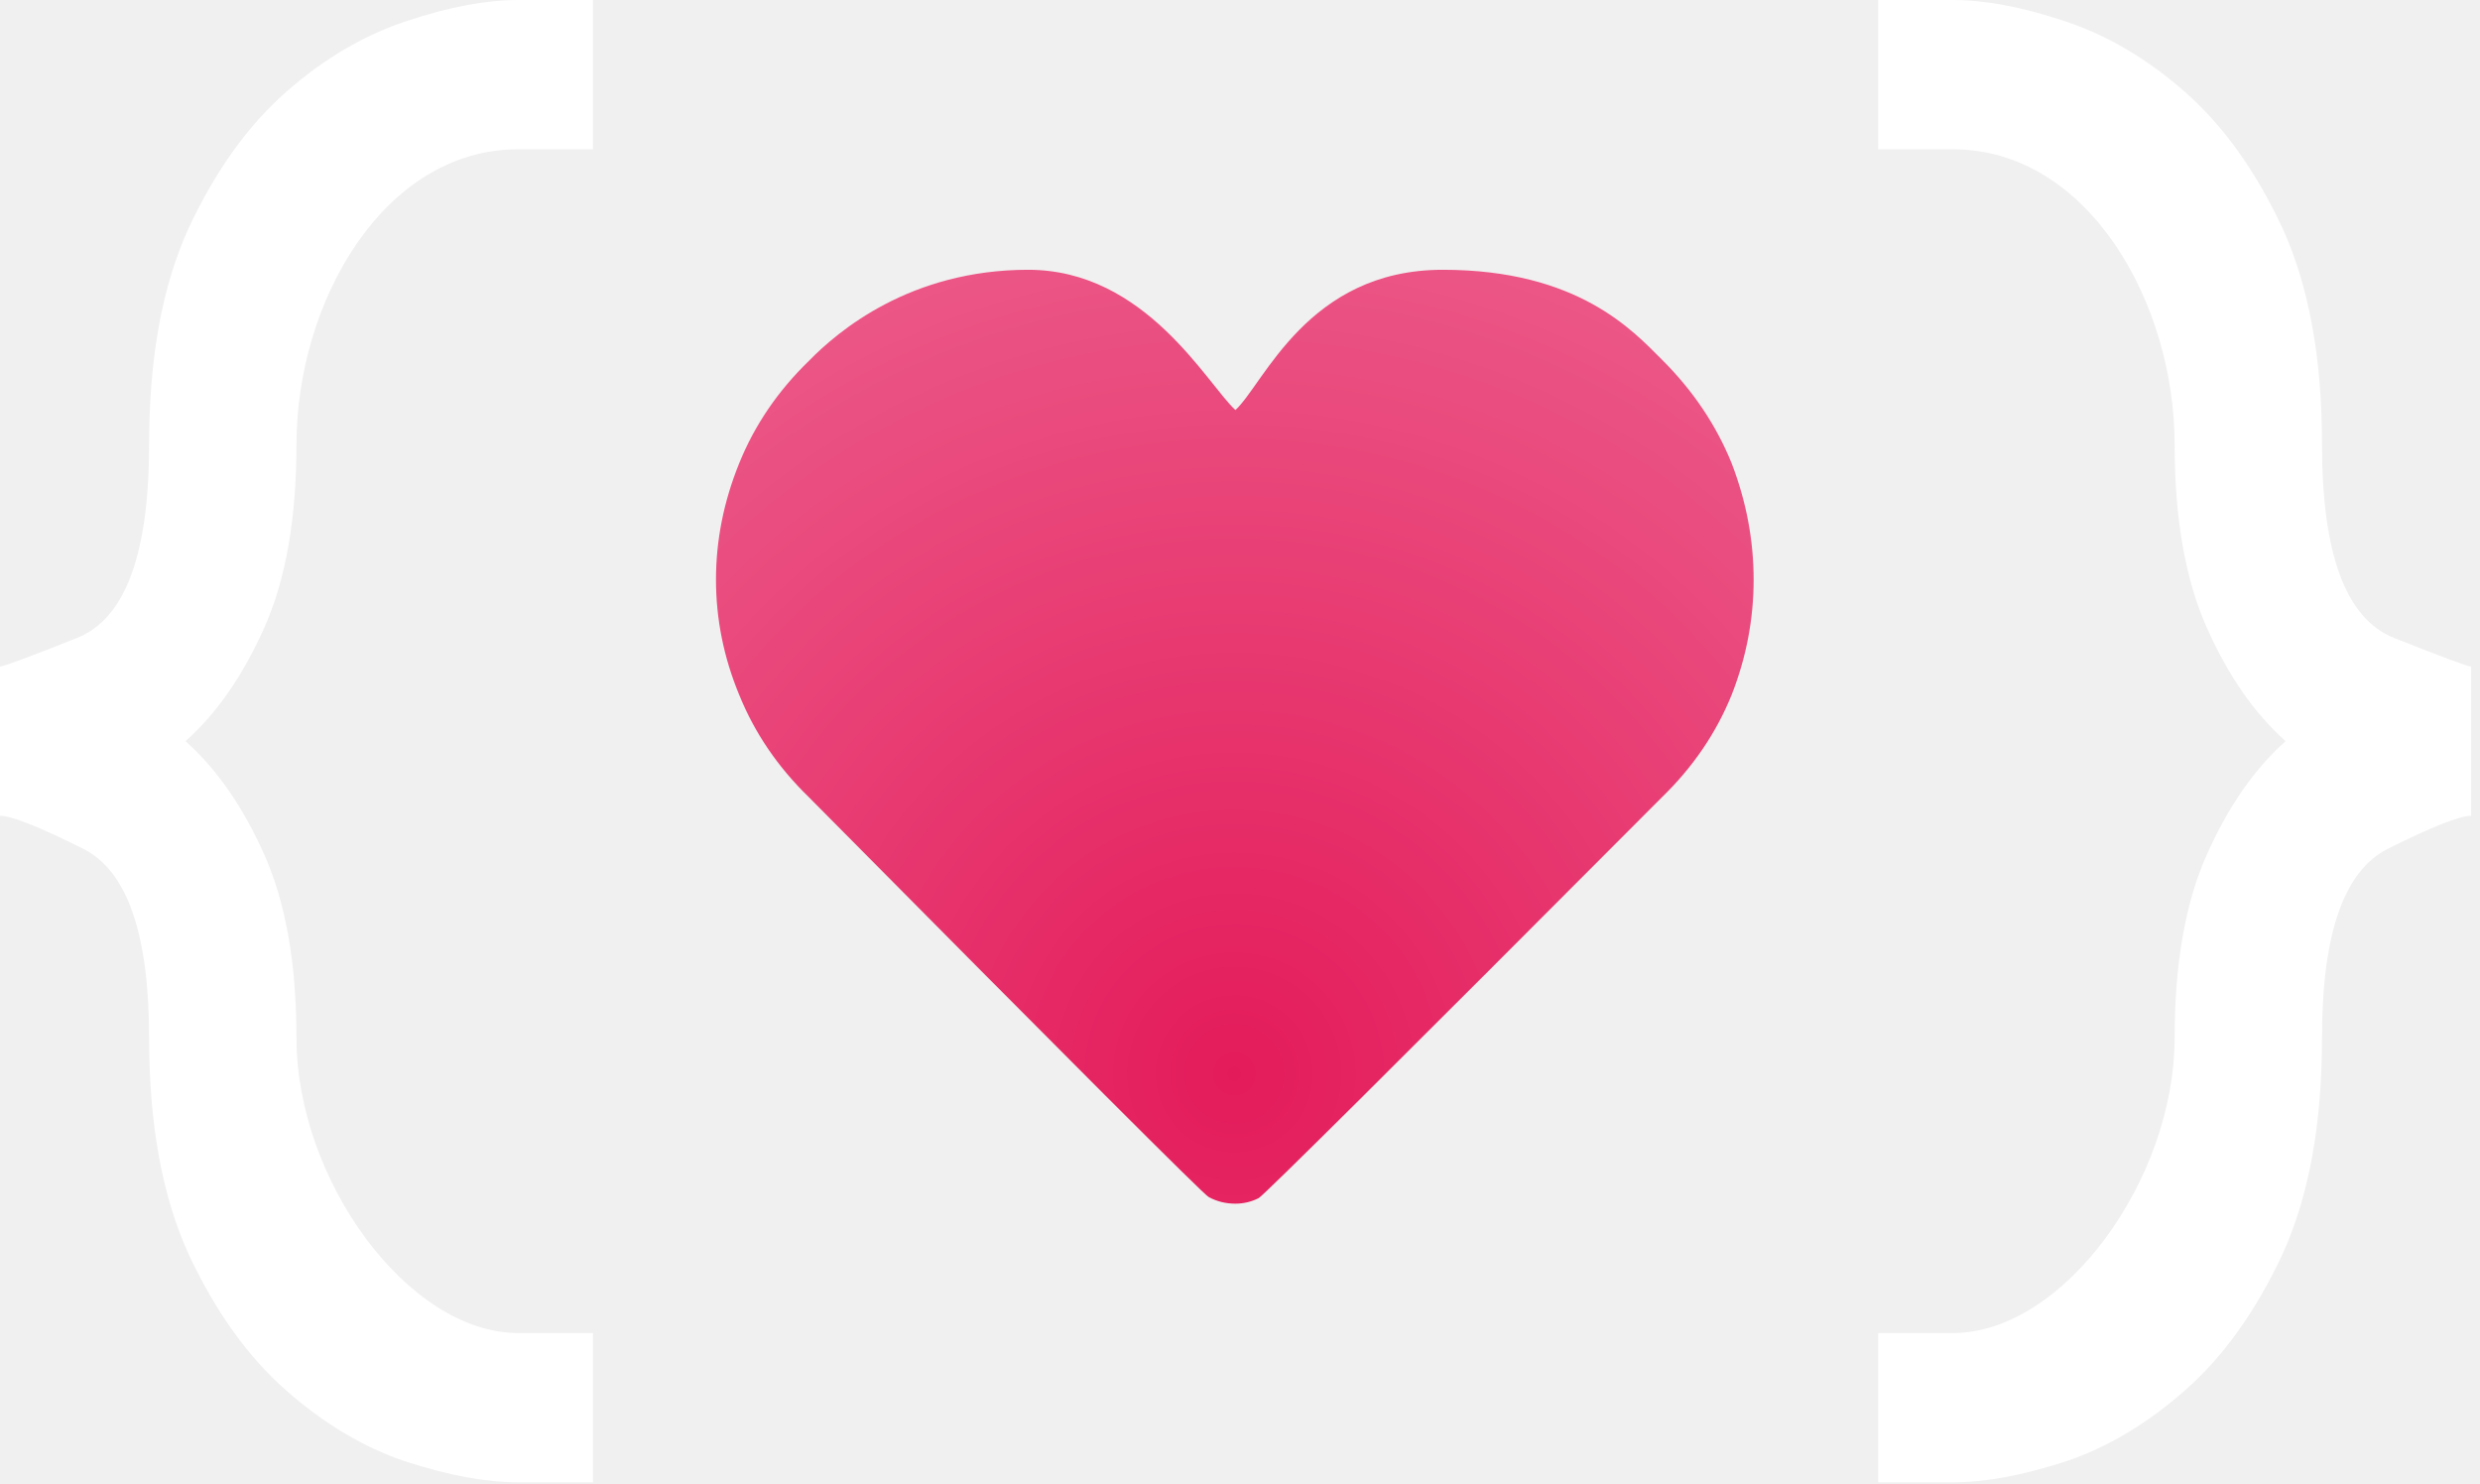
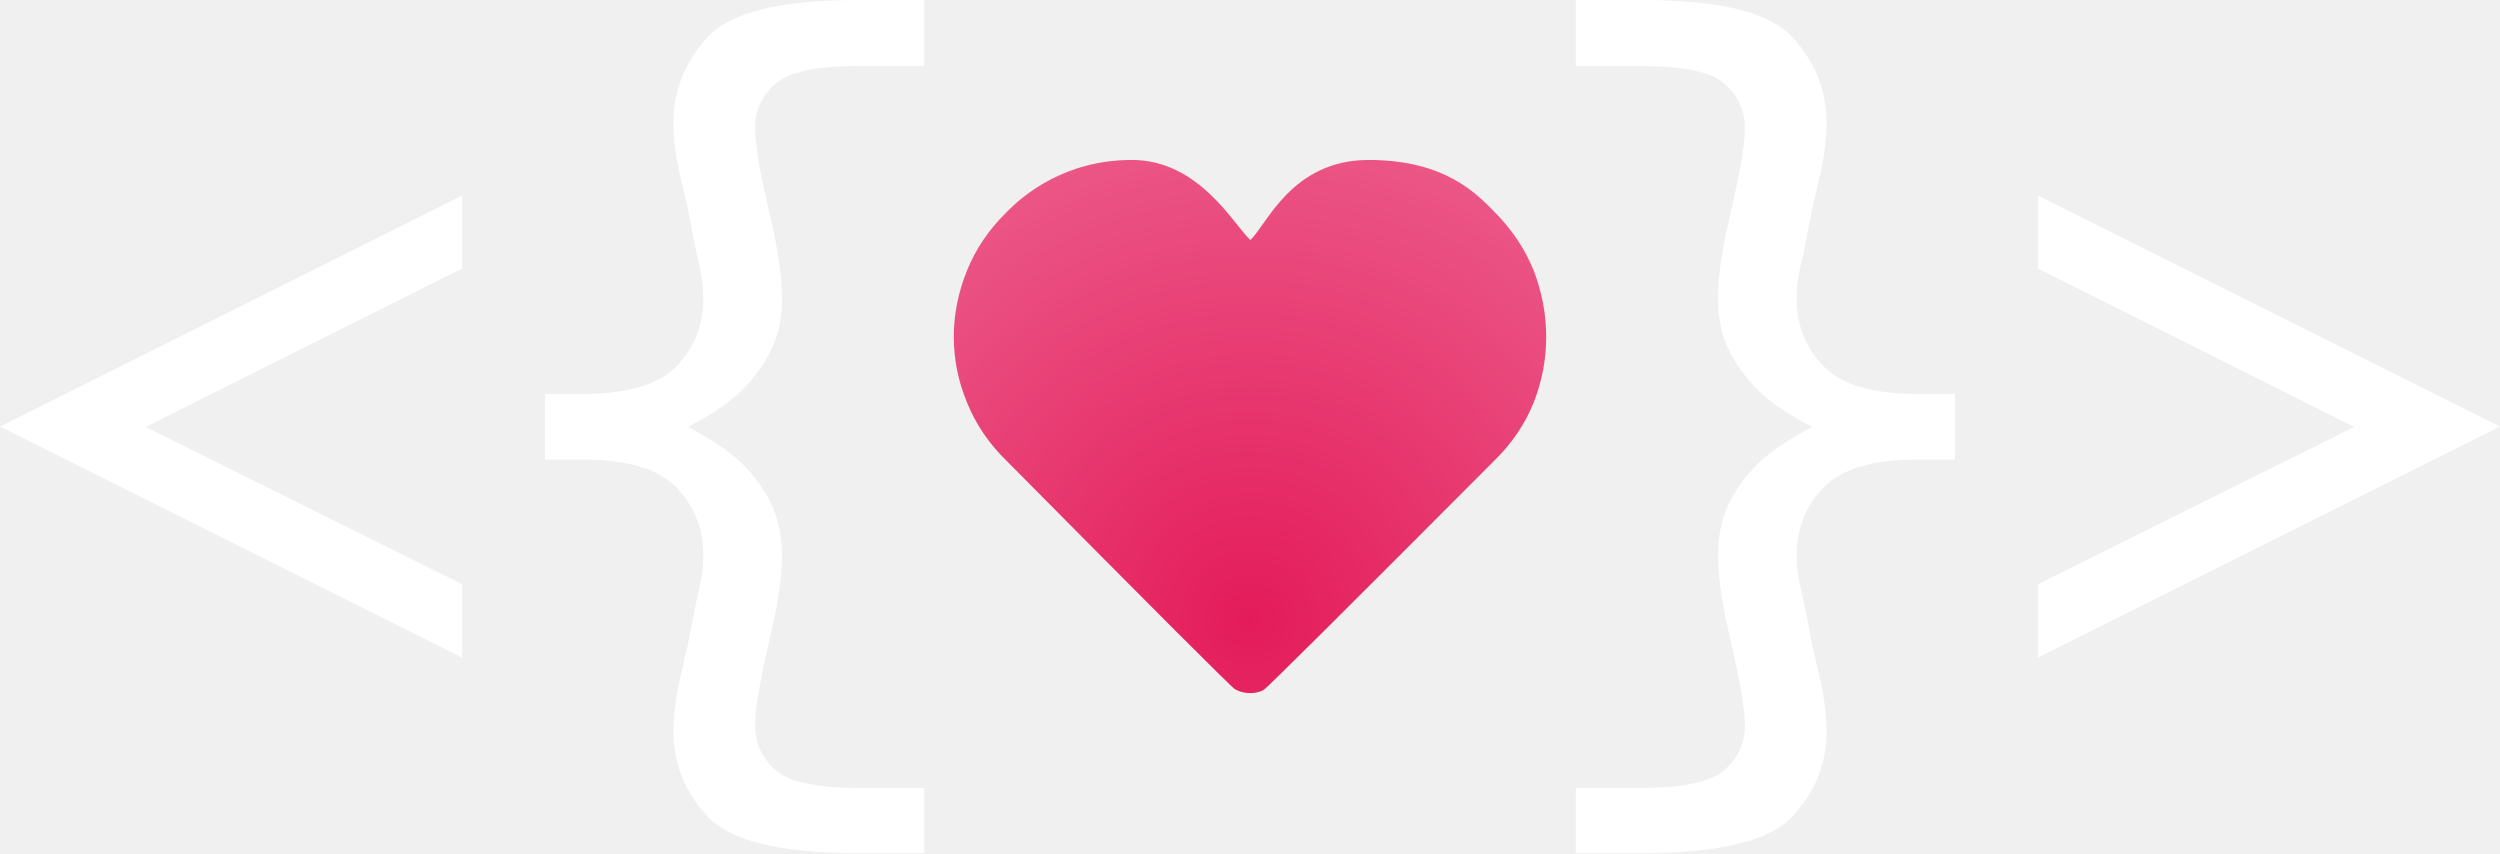
- <svg xmlns="http://www.w3.org/2000/svg" width="239" height="143" viewBox="0 0 239 143">
+ <svg xmlns="http://www.w3.org/2000/svg" width="422px" height="144px" viewBox="0 0 422 144" version="1.1">
  <defs>
-     <radialGradient id="icon-development.inline-a" cx="50%" cy="86.28%" r="90.68%" fx="50%" fy="86.28%" gradientTransform="matrix(0 -1 .9 0 -.277 1.363)">
-       <stop offset="0%" stop-color="#E41B5B" />
-       <stop offset="100%" stop-color="#EB5686" />
+     <radialGradient cx="50%" cy="86.28%" fx="50%" fy="86.28%" r="90.68%" gradientTransform="translate(0.5,0.862797),scale(0.9,1),rotate(-90),translate(-0.5,-0.862797)" id="radialGradient-1">
+       <stop stop-color="#E41B5B" offset="0%" />
+       <stop stop-color="#EB5686" offset="100%" />
    </radialGradient>
  </defs>
-   <g fill="none" fill-rule="evenodd">
-     <path fill="#FFF" d="M238.143,64.236 C237.809,64.236 235.33,63.316 230.708,61.475 C226.085,59.635 223.774,53.418 223.774,42.824 C223.774,34.46 222.493,27.49 219.931,21.914 C217.369,16.449 214.25,12.1 210.574,8.866 C206.898,5.632 202.999,3.346 198.878,2.007 C194.868,0.669 191.304,0 188.185,0 L181,0 L181,14.386 L188.185,14.386 C201.254,14.386 209.571,29.218 209.571,42.824 C209.571,49.961 210.602,55.844 212.663,60.472 C214.723,65.1 217.257,68.752 220.265,71.429 C217.257,74.105 214.723,77.757 212.663,82.385 C210.602,87.014 209.571,92.896 209.571,100.033 C209.571,113.639 198.878,128.471 188.185,128.471 L181,128.471 L181,142.857 L188.185,142.857 C191.304,142.857 194.924,142.188 199.045,140.85 C203.055,139.512 206.898,137.225 210.574,133.991 C214.25,130.757 217.369,126.408 219.931,120.943 C222.493,115.367 223.774,108.397 223.774,100.033 C223.774,89.997 225.89,83.919 230.123,81.8 C234.356,79.681 237.029,78.622 238.143,78.622 L238.143,64.236 Z M0,64.236 C0.334,64.236 2.813,63.316 7.435,61.475 C12.058,59.635 14.369,53.418 14.369,42.824 C14.369,34.46 15.65,27.49 18.212,21.914 C20.774,16.449 23.893,12.1 27.569,8.866 C31.245,5.632 35.143,3.346 39.265,2.007 C43.275,0.669 46.839,0 49.958,0 L57.143,0 L57.143,7.296 L57.143,14.386 L49.958,14.386 C36.888,14.386 28.571,29.218 28.571,42.824 C28.571,49.961 27.541,55.844 25.48,60.472 C23.42,65.1 20.886,68.752 17.878,71.429 C20.886,74.105 23.42,77.757 25.48,82.385 C27.541,87.014 28.571,92.896 28.571,100.033 C28.571,113.639 39.265,128.471 49.958,128.471 L57.143,128.471 L57.143,142.857 L49.958,142.857 C46.839,142.857 43.219,142.188 39.098,140.85 C35.088,139.512 31.245,137.225 27.569,133.991 C23.893,130.757 20.774,126.408 18.212,120.943 C15.65,115.367 14.369,108.397 14.369,100.033 C14.369,89.997 12.253,83.919 8.02,81.8 C3.787,79.681 1.114,78.622 0,78.622 L0,64.236 Z" />
-     <path fill="url(#icon-development.inline-a)" d="M119.059,39.517 C116.317,37.014 110.435,26 99.082,26 C87.729,26 80.751,31.906 77.931,34.801 C74.954,37.695 72.721,40.98 71.233,44.657 C69.744,48.334 69,52.069 69,55.863 C69,59.657 69.744,63.353 71.233,66.952 C72.721,70.628 74.954,73.914 77.931,76.808 C103.104,102.219 115.951,115.068 116.474,115.355 C117.257,115.785 118.119,116 119.059,116 C119.842,116 120.586,115.824 121.291,115.472 C121.761,115.237 134.727,102.349 160.187,76.808 C163.164,73.914 165.396,70.628 166.885,66.952 C168.295,63.353 169,59.657 169,55.863 C169,52.069 168.295,48.334 166.885,44.657 C165.396,40.98 163.164,37.656 160.187,34.683 C157.367,31.867 152.071,26 139.035,26 C126,26 121.801,37.014 119.059,39.517 Z" />
+   <g id="Welcome" stroke="none" stroke-width="1" fill="none" fill-rule="evenodd">
+     <g id="Artboard" transform="translate(-4891, -1354)">
+       <g id="Group-21" transform="translate(4891, 1354)">
+         <path d="M11.261,144 C24.364,144 32.816,141.923 36.616,137.768 C40.417,133.613 42.317,128.89 42.317,123.598 C42.317,120.812 41.944,117.772 41.198,114.476 L41.198,114.476 L39.869,108.766 L38.68,102.569 L37.84,98.739 C37.467,97.114 37.281,95.489 37.281,93.865 C37.281,89.222 38.808,85.346 41.862,82.236 C44.917,79.126 50.174,77.571 57.635,77.571 L57.635,77.571 L64,77.571 L64,66.499 L57.635,66.499 C50.081,66.499 44.8,64.932 41.792,61.799 C38.785,58.665 37.281,54.894 37.281,50.484 C37.281,48.812 37.467,47.072 37.84,45.261 L37.84,45.261 L38.68,41.571 L39.869,35.373 L41.198,29.663 C41.944,26.414 42.317,23.373 42.317,20.542 C42.317,15.296 40.417,10.561 36.616,6.337 C32.816,2.112 24.364,0 11.261,0 L11.261,0 L0,0 L0,11.141 L11.121,11.141 C18.209,11.141 22.884,12.151 25.145,14.17 C27.407,16.19 28.538,18.662 28.538,21.586 C28.538,23.721 28.071,26.994 27.139,31.404 L27.139,31.404 L25.32,39.551 C24.434,43.961 23.991,47.513 23.991,50.205 C23.991,53.269 24.493,55.973 25.495,58.317 C26.498,60.662 28.036,62.959 30.111,65.211 C32.187,67.462 35.439,69.749 39.869,72.07 C35.439,74.391 32.187,76.665 30.111,78.894 C28.036,81.122 26.498,83.42 25.495,85.787 C24.493,88.155 23.991,90.87 23.991,93.934 C23.991,96.627 24.434,100.155 25.32,104.518 L25.32,104.518 L27.139,112.665 C28.071,117.122 28.538,120.395 28.538,122.484 C28.538,125.408 27.407,127.892 25.145,129.934 C22.884,131.977 18.209,132.998 11.121,132.998 L11.121,132.998 L0,132.998 L0,144 L11.261,144 Z M78,111 L156,72 L78,33 L78,45.323 L131.402,72.07 L78,98.607 L78,111 Z" id="}&gt;-copy" fill="#FFFFFF" fill-rule="nonzero" transform="translate(78, 72) scale(-1, 1) translate(-78, -72) " />
+         <path d="M277.261,144 C290.364,144 298.816,141.923 302.616,137.768 C306.417,133.613 308.317,128.89 308.317,123.598 C308.317,120.812 307.944,117.772 307.198,114.476 L307.198,114.476 L305.869,108.766 L304.68,102.569 L303.84,98.739 C303.467,97.114 303.281,95.489 303.281,93.865 C303.281,89.222 304.808,85.346 307.862,82.236 C310.917,79.126 316.174,77.571 323.635,77.571 L323.635,77.571 L330,77.571 L330,66.499 L323.635,66.499 C316.081,66.499 310.8,64.932 307.792,61.799 C304.785,58.665 303.281,54.894 303.281,50.484 C303.281,48.812 303.467,47.072 303.84,45.261 L303.84,45.261 L304.68,41.571 L305.869,35.373 L307.198,29.663 C307.944,26.414 308.317,23.373 308.317,20.542 C308.317,15.296 306.417,10.561 302.616,6.337 C298.816,2.112 290.364,0 277.261,0 L277.261,0 L266,0 L266,11.141 L277.121,11.141 C284.209,11.141 288.884,12.151 291.145,14.17 C293.407,16.19 294.538,18.662 294.538,21.586 C294.538,23.721 294.071,26.994 293.139,31.404 L293.139,31.404 L291.32,39.551 C290.434,43.961 289.991,47.513 289.991,50.205 C289.991,53.269 290.493,55.973 291.495,58.317 C292.498,60.662 294.036,62.959 296.111,65.211 C298.187,67.462 301.439,69.749 305.869,72.07 C301.439,74.391 298.187,76.665 296.111,78.894 C294.036,81.122 292.498,83.42 291.495,85.787 C290.493,88.155 289.991,90.87 289.991,93.934 C289.991,96.627 290.434,100.155 291.32,104.518 L291.32,104.518 L293.139,112.665 C294.071,117.122 294.538,120.395 294.538,122.484 C294.538,125.408 293.407,127.892 291.145,129.934 C288.884,131.977 284.209,132.998 277.121,132.998 L277.121,132.998 L266,132.998 L266,144 L277.261,144 Z M344,111 L422,72 L344,33 L344,45.323 L397.402,72.07 L344,98.607 L344,111 Z" id="}&gt;-copy-2" fill="#FFFFFF" fill-rule="nonzero" />
+         <g id="Group-3-Copy-3" transform="translate(161, 27)" fill="url(#radialGradient-1)">
+           <path d="M50.059,13.517 C47.317,11.014 41.435,0 30.082,0 C18.729,0 11.751,5.906 8.931,8.801 C5.954,11.695 3.721,14.98 2.233,18.657 C0.744,22.334 0,26.069 0,29.863 C0,33.657 0.744,37.353 2.233,40.952 C3.721,44.628 5.954,47.914 8.931,50.808 C34.104,76.219 46.951,89.068 47.474,89.355 C48.257,89.785 49.119,90 50.059,90 C50.842,90 51.586,89.824 52.291,89.472 C52.761,89.237 65.727,76.349 91.187,50.808 C94.164,47.914 96.396,44.628 97.885,40.952 C99.295,37.353 100,33.657 100,29.863 C100,26.069 99.295,22.334 97.885,18.657 C96.396,14.98 94.164,11.656 91.187,8.683 C88.367,5.867 83.071,0 70.035,0 C57,0 52.801,11.014 50.059,13.517 Z" id="Fill-1" />
+         </g>
+       </g>
+     </g>
  </g>
</svg>
